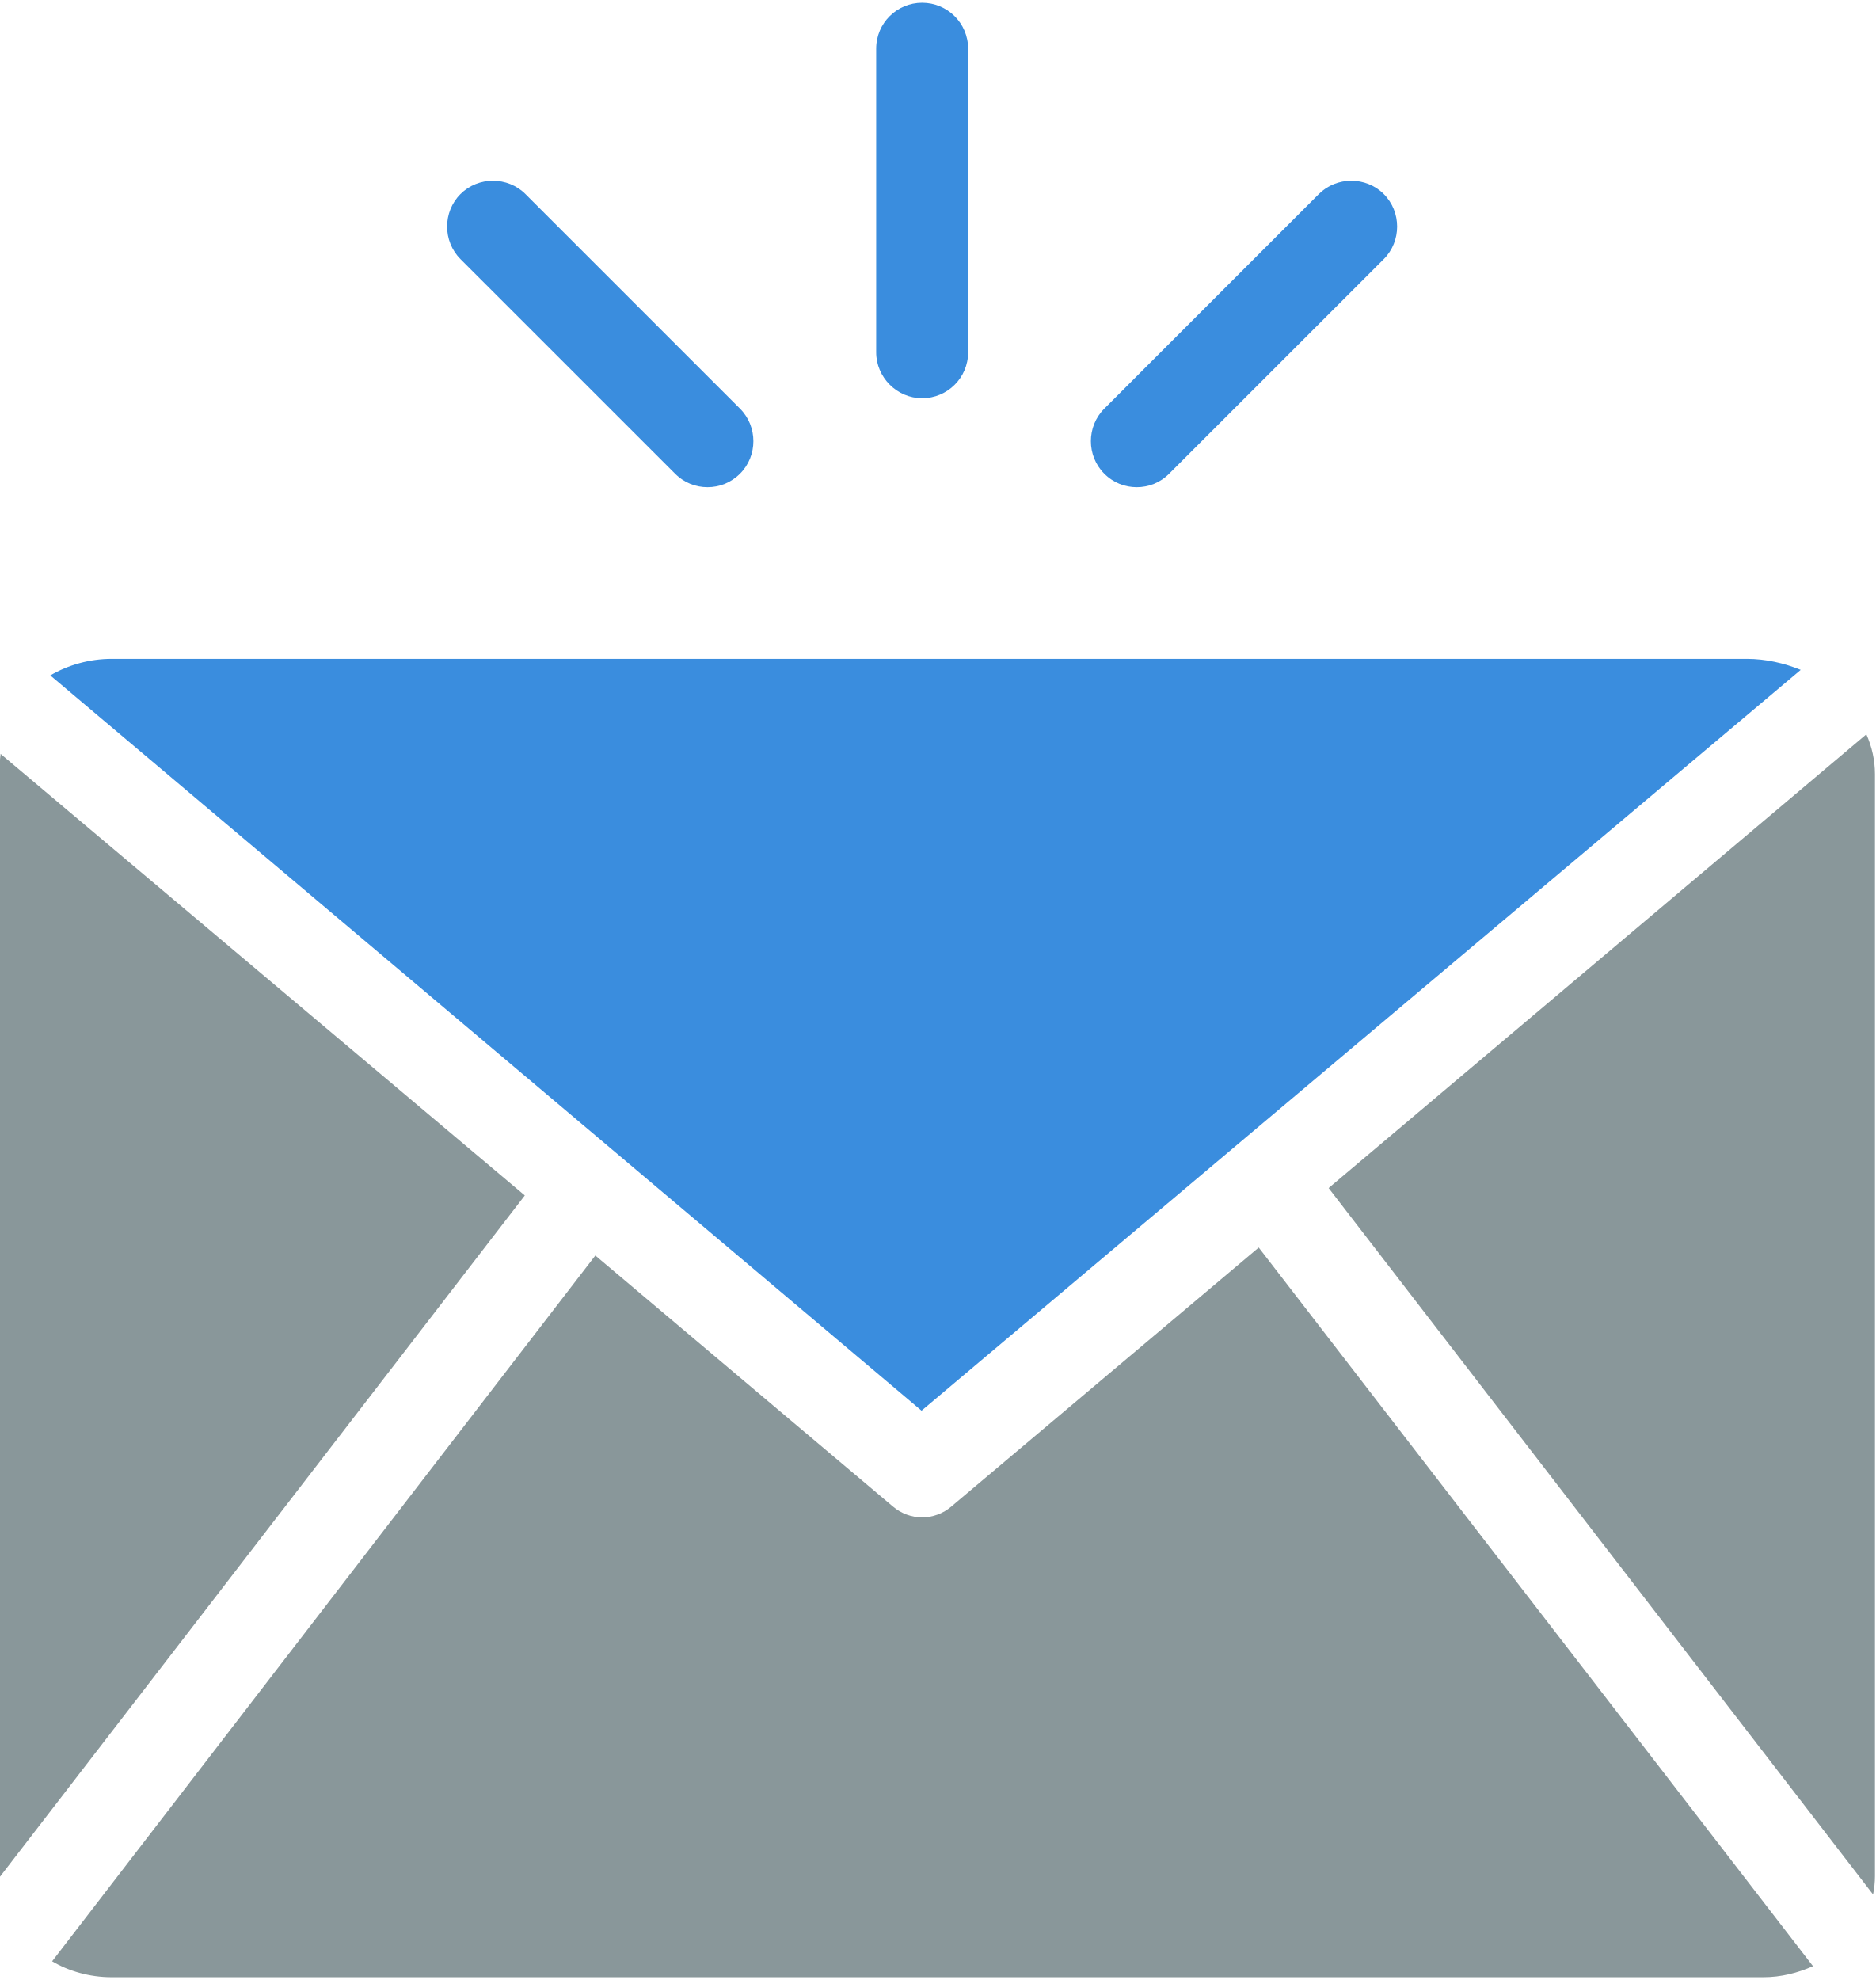
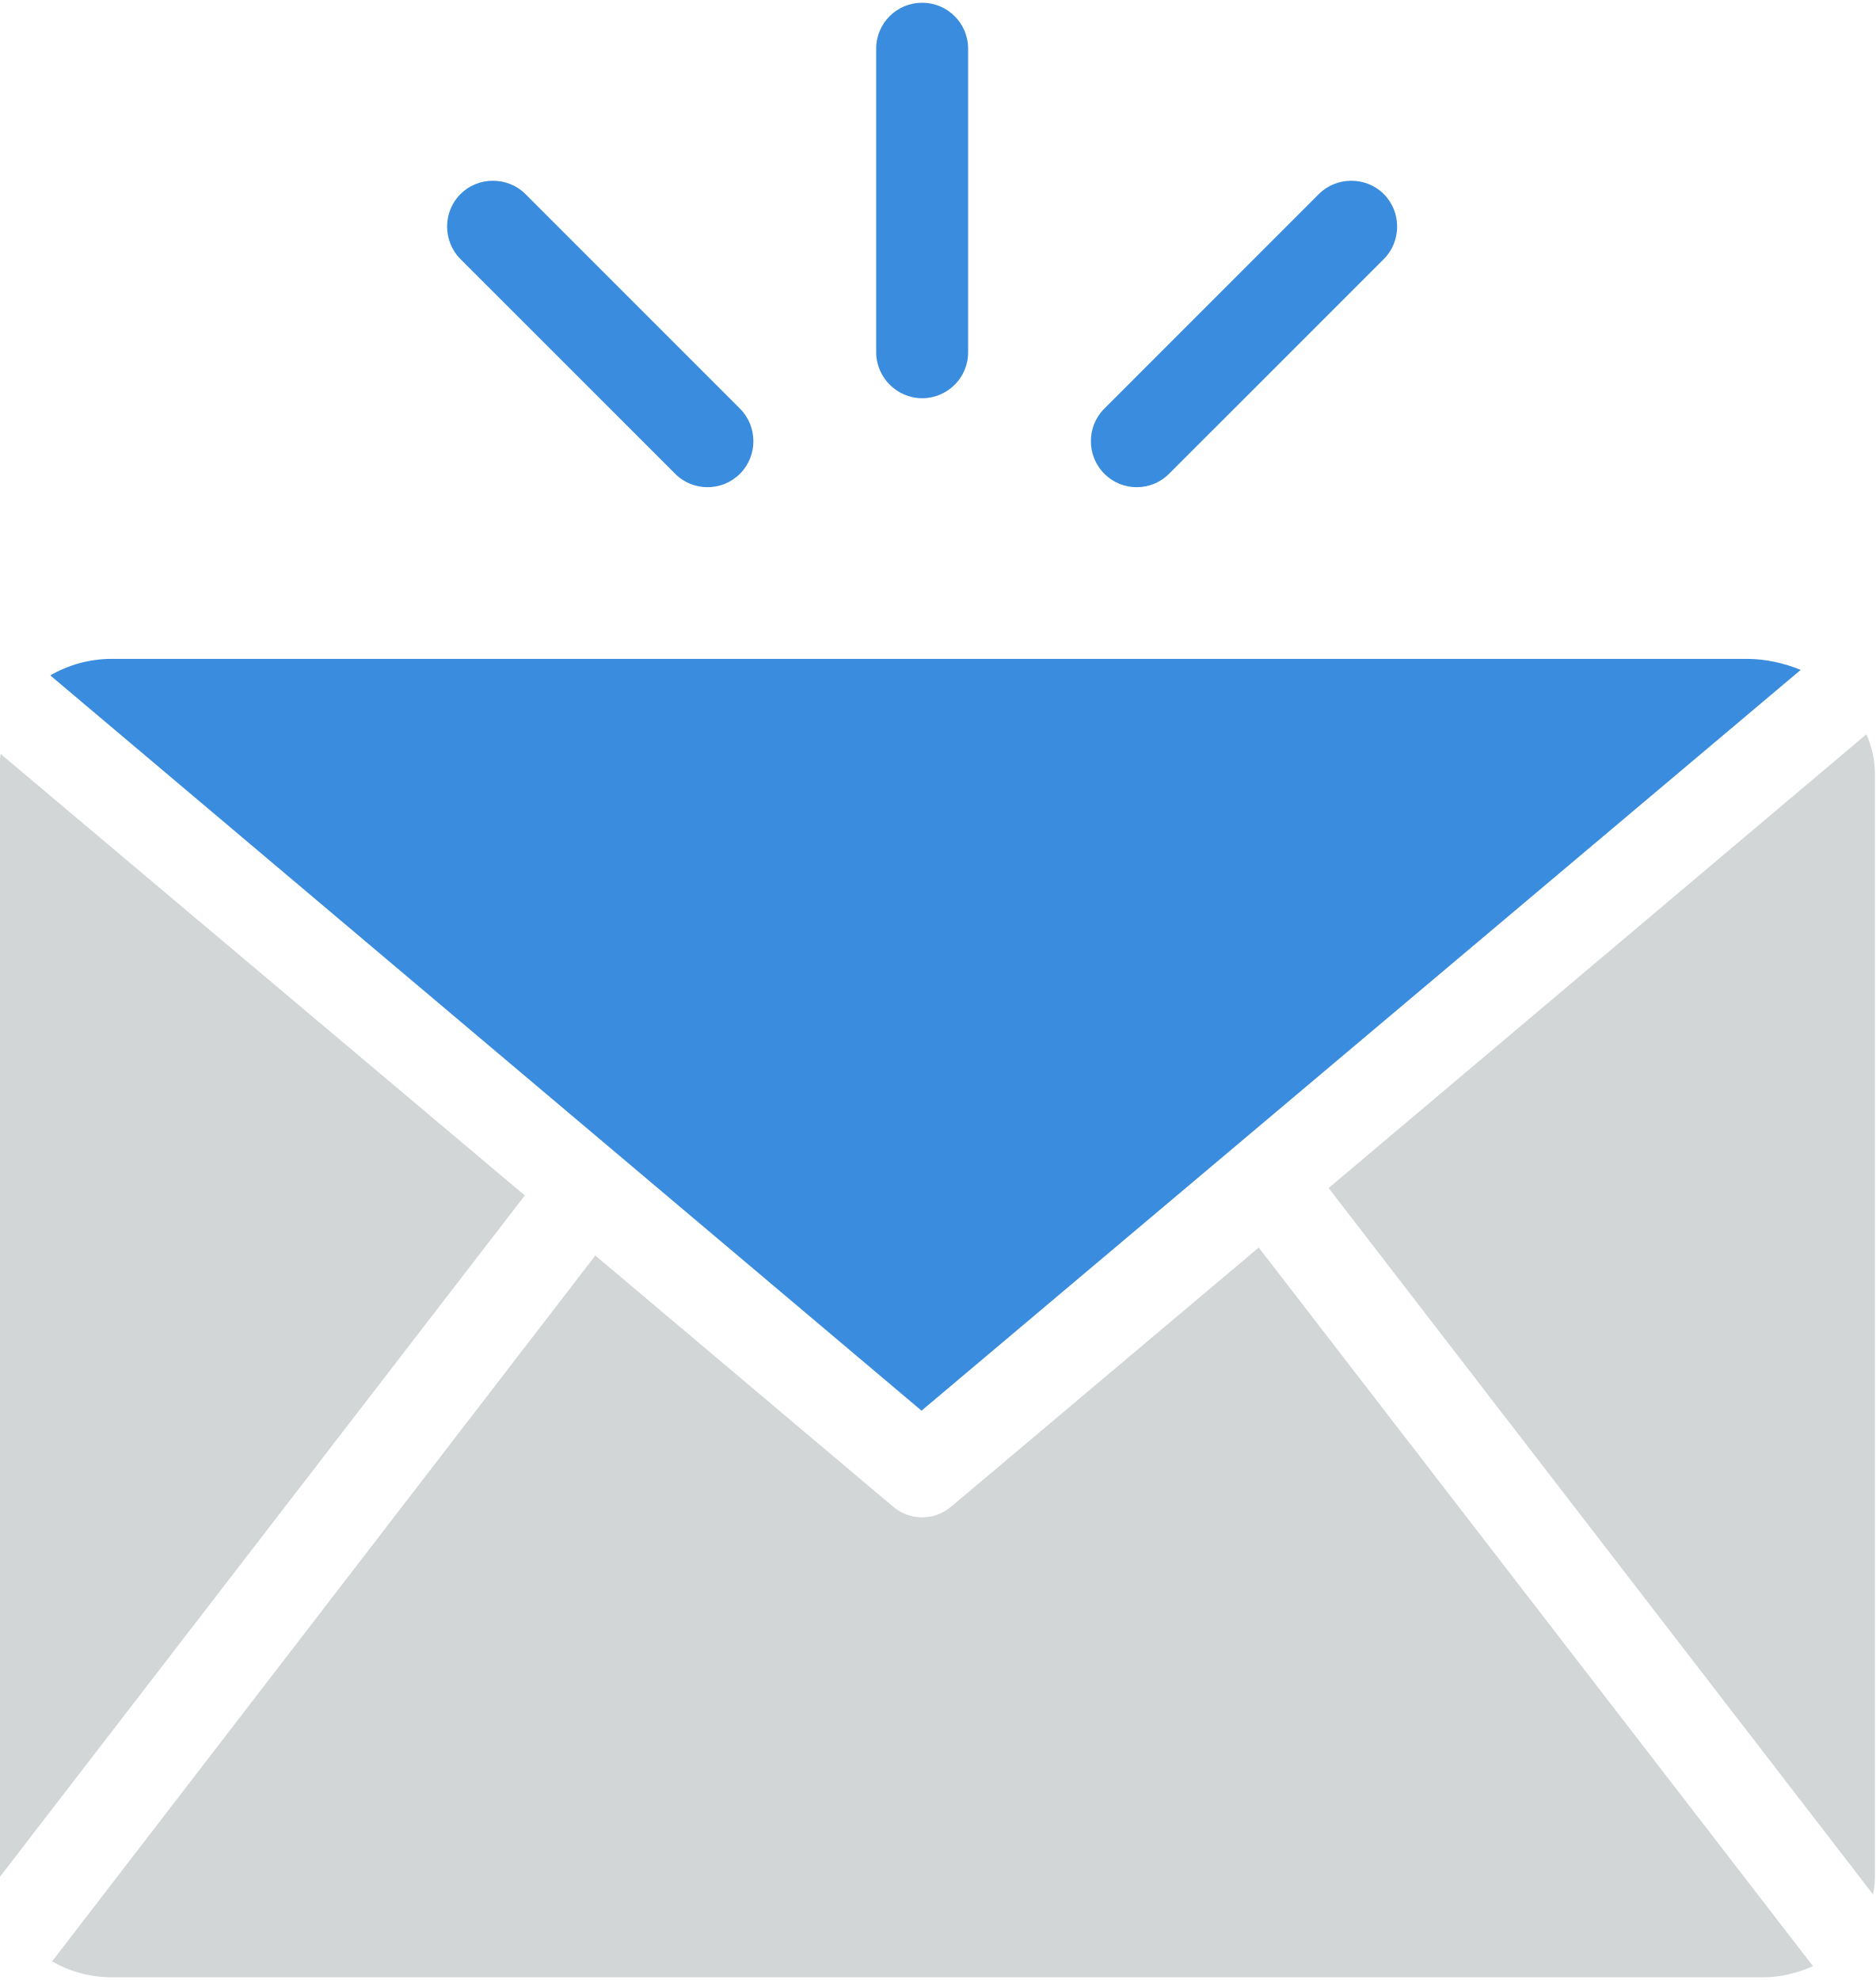
<svg xmlns="http://www.w3.org/2000/svg" width="36" height="38" viewBox="0 0 38 40" fill="#3A8DDE">
-   <path d="M37.95 38.323C37.975 38.199 37.988 38.075 37.988 37.95V15.627C37.988 15.342 37.925 15.068 37.814 14.82L26.919 24.012L37.95 38.323Z" fill="#89979A" />
-   <path d="M0.012 15.217C0.012 15.255 0 15.304 0 15.342V37.938C0 37.95 0 37.963 0 37.963L10.633 24.162L0.012 15.217Z" fill="#89979A" />
-   <path d="M19.279 30.46C19.106 30.609 18.894 30.683 18.683 30.683C18.472 30.683 18.261 30.609 18.087 30.46L12.062 25.379L1.056 39.677C1.391 39.876 1.814 40 2.261 40H35.727C36.087 40 36.422 39.913 36.733 39.776L25.503 25.217L19.279 30.46Z" fill="#89979A" />
+   <path d="M37.95 38.323C37.975 38.199 37.988 38.075 37.988 37.95V15.627C37.988 15.342 37.925 15.068 37.814 14.82L26.919 24.012L37.95 38.323Z" fill="#D3D6D7" />
+   <path d="M0.012 15.217C0.012 15.255 0 15.304 0 15.342V37.938C0 37.95 0 37.963 0 37.963L10.633 24.162L0.012 15.217Z" fill="#D3D6D7" />
+   <path d="M19.279 30.46C19.106 30.609 18.894 30.683 18.683 30.683C18.472 30.683 18.261 30.609 18.087 30.46L12.062 25.379L1.056 39.677C1.391 39.876 1.814 40 2.261 40H35.727C36.087 40 36.422 39.913 36.733 39.776L25.503 25.217L19.279 30.46Z" fill="#D3D6D7" />
  <path d="M36.484 13.515C36.149 13.379 35.776 13.292 35.391 13.292H2.261C1.814 13.292 1.379 13.416 1.019 13.627L18.671 28.522L36.484 13.515Z" />
  <path d="M18.683 0C18.174 0 17.752 0.41 17.752 0.932V7.081C17.752 7.59 18.174 8.012 18.683 8.012C19.192 8.012 19.615 7.602 19.615 7.081V0.932C19.615 0.41 19.192 0 18.683 0Z" />
  <path d="M28.037 3.876C27.677 3.516 27.081 3.516 26.72 3.876L22.373 8.224C22.012 8.584 22.012 9.18 22.373 9.54C22.559 9.727 22.795 9.814 23.031 9.814C23.267 9.814 23.503 9.727 23.689 9.54L28.037 5.193C28.397 4.832 28.397 4.236 28.037 3.876Z" />
  <path d="M10.646 3.876C10.286 3.516 9.689 3.516 9.329 3.876C8.969 4.236 8.969 4.832 9.329 5.193L13.677 9.54C13.863 9.727 14.099 9.814 14.335 9.814C14.571 9.814 14.807 9.727 14.994 9.54C15.354 9.18 15.354 8.584 14.994 8.224L10.646 3.876Z" />
</svg>
